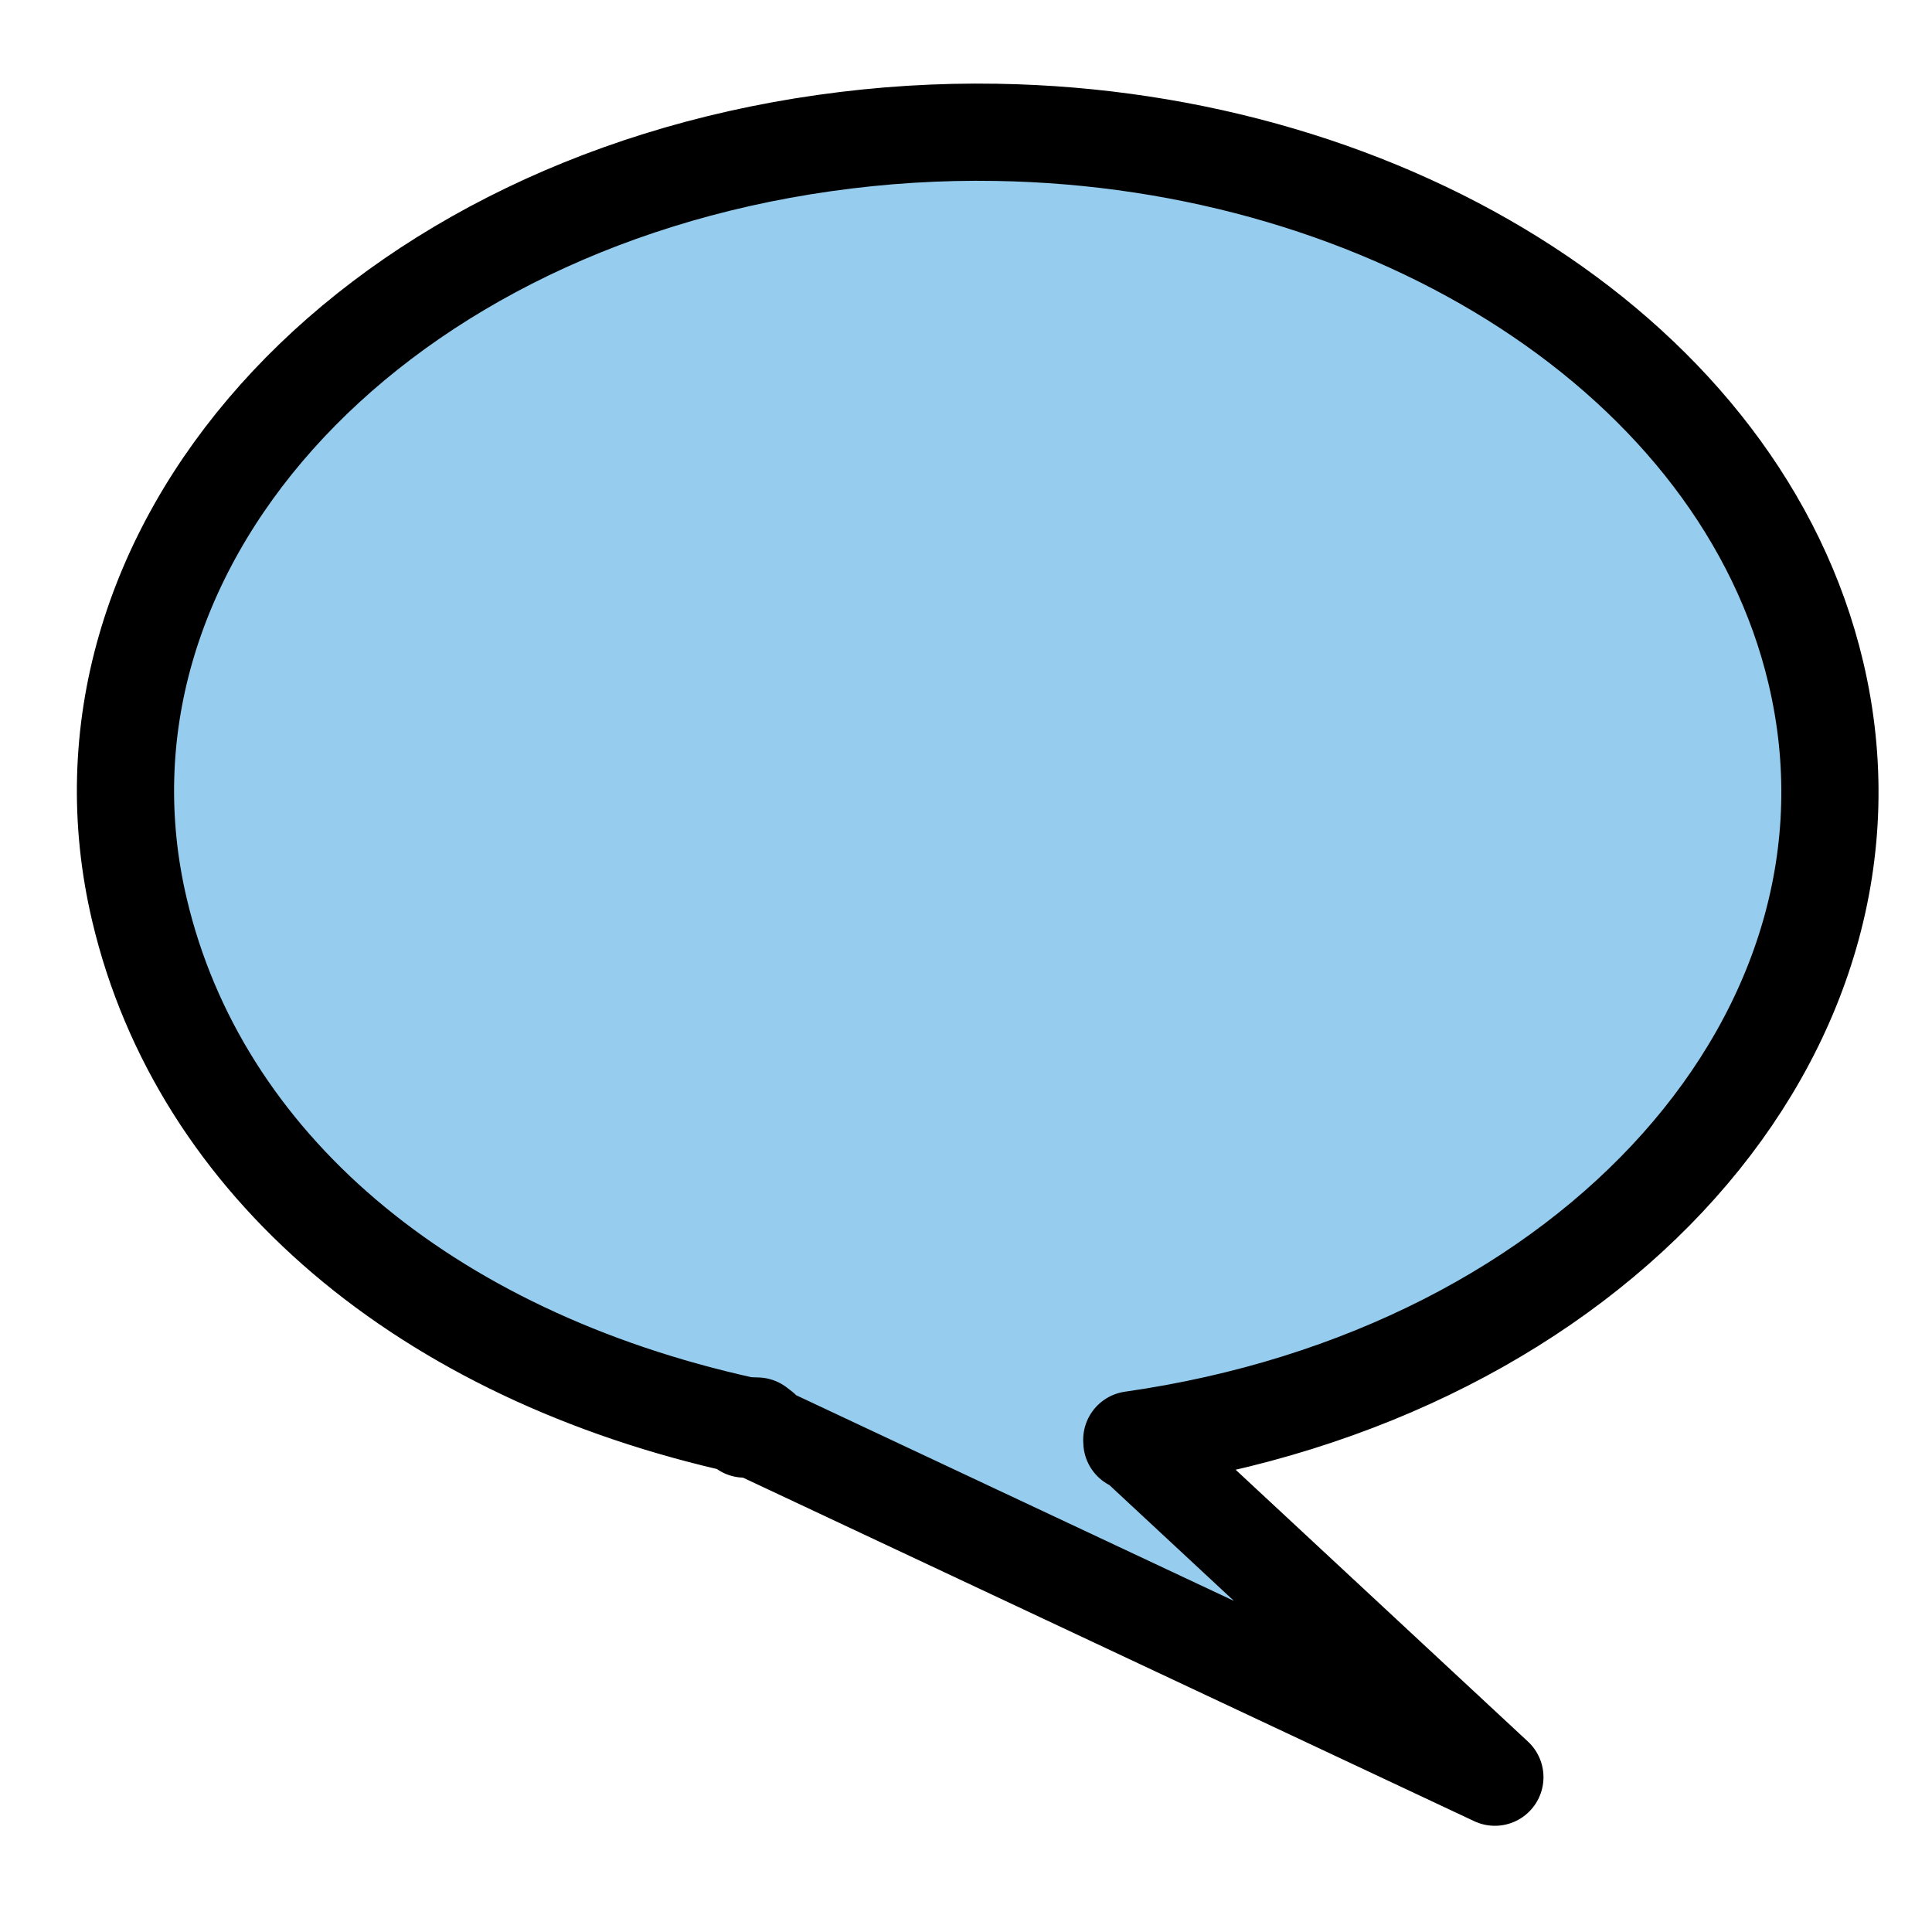
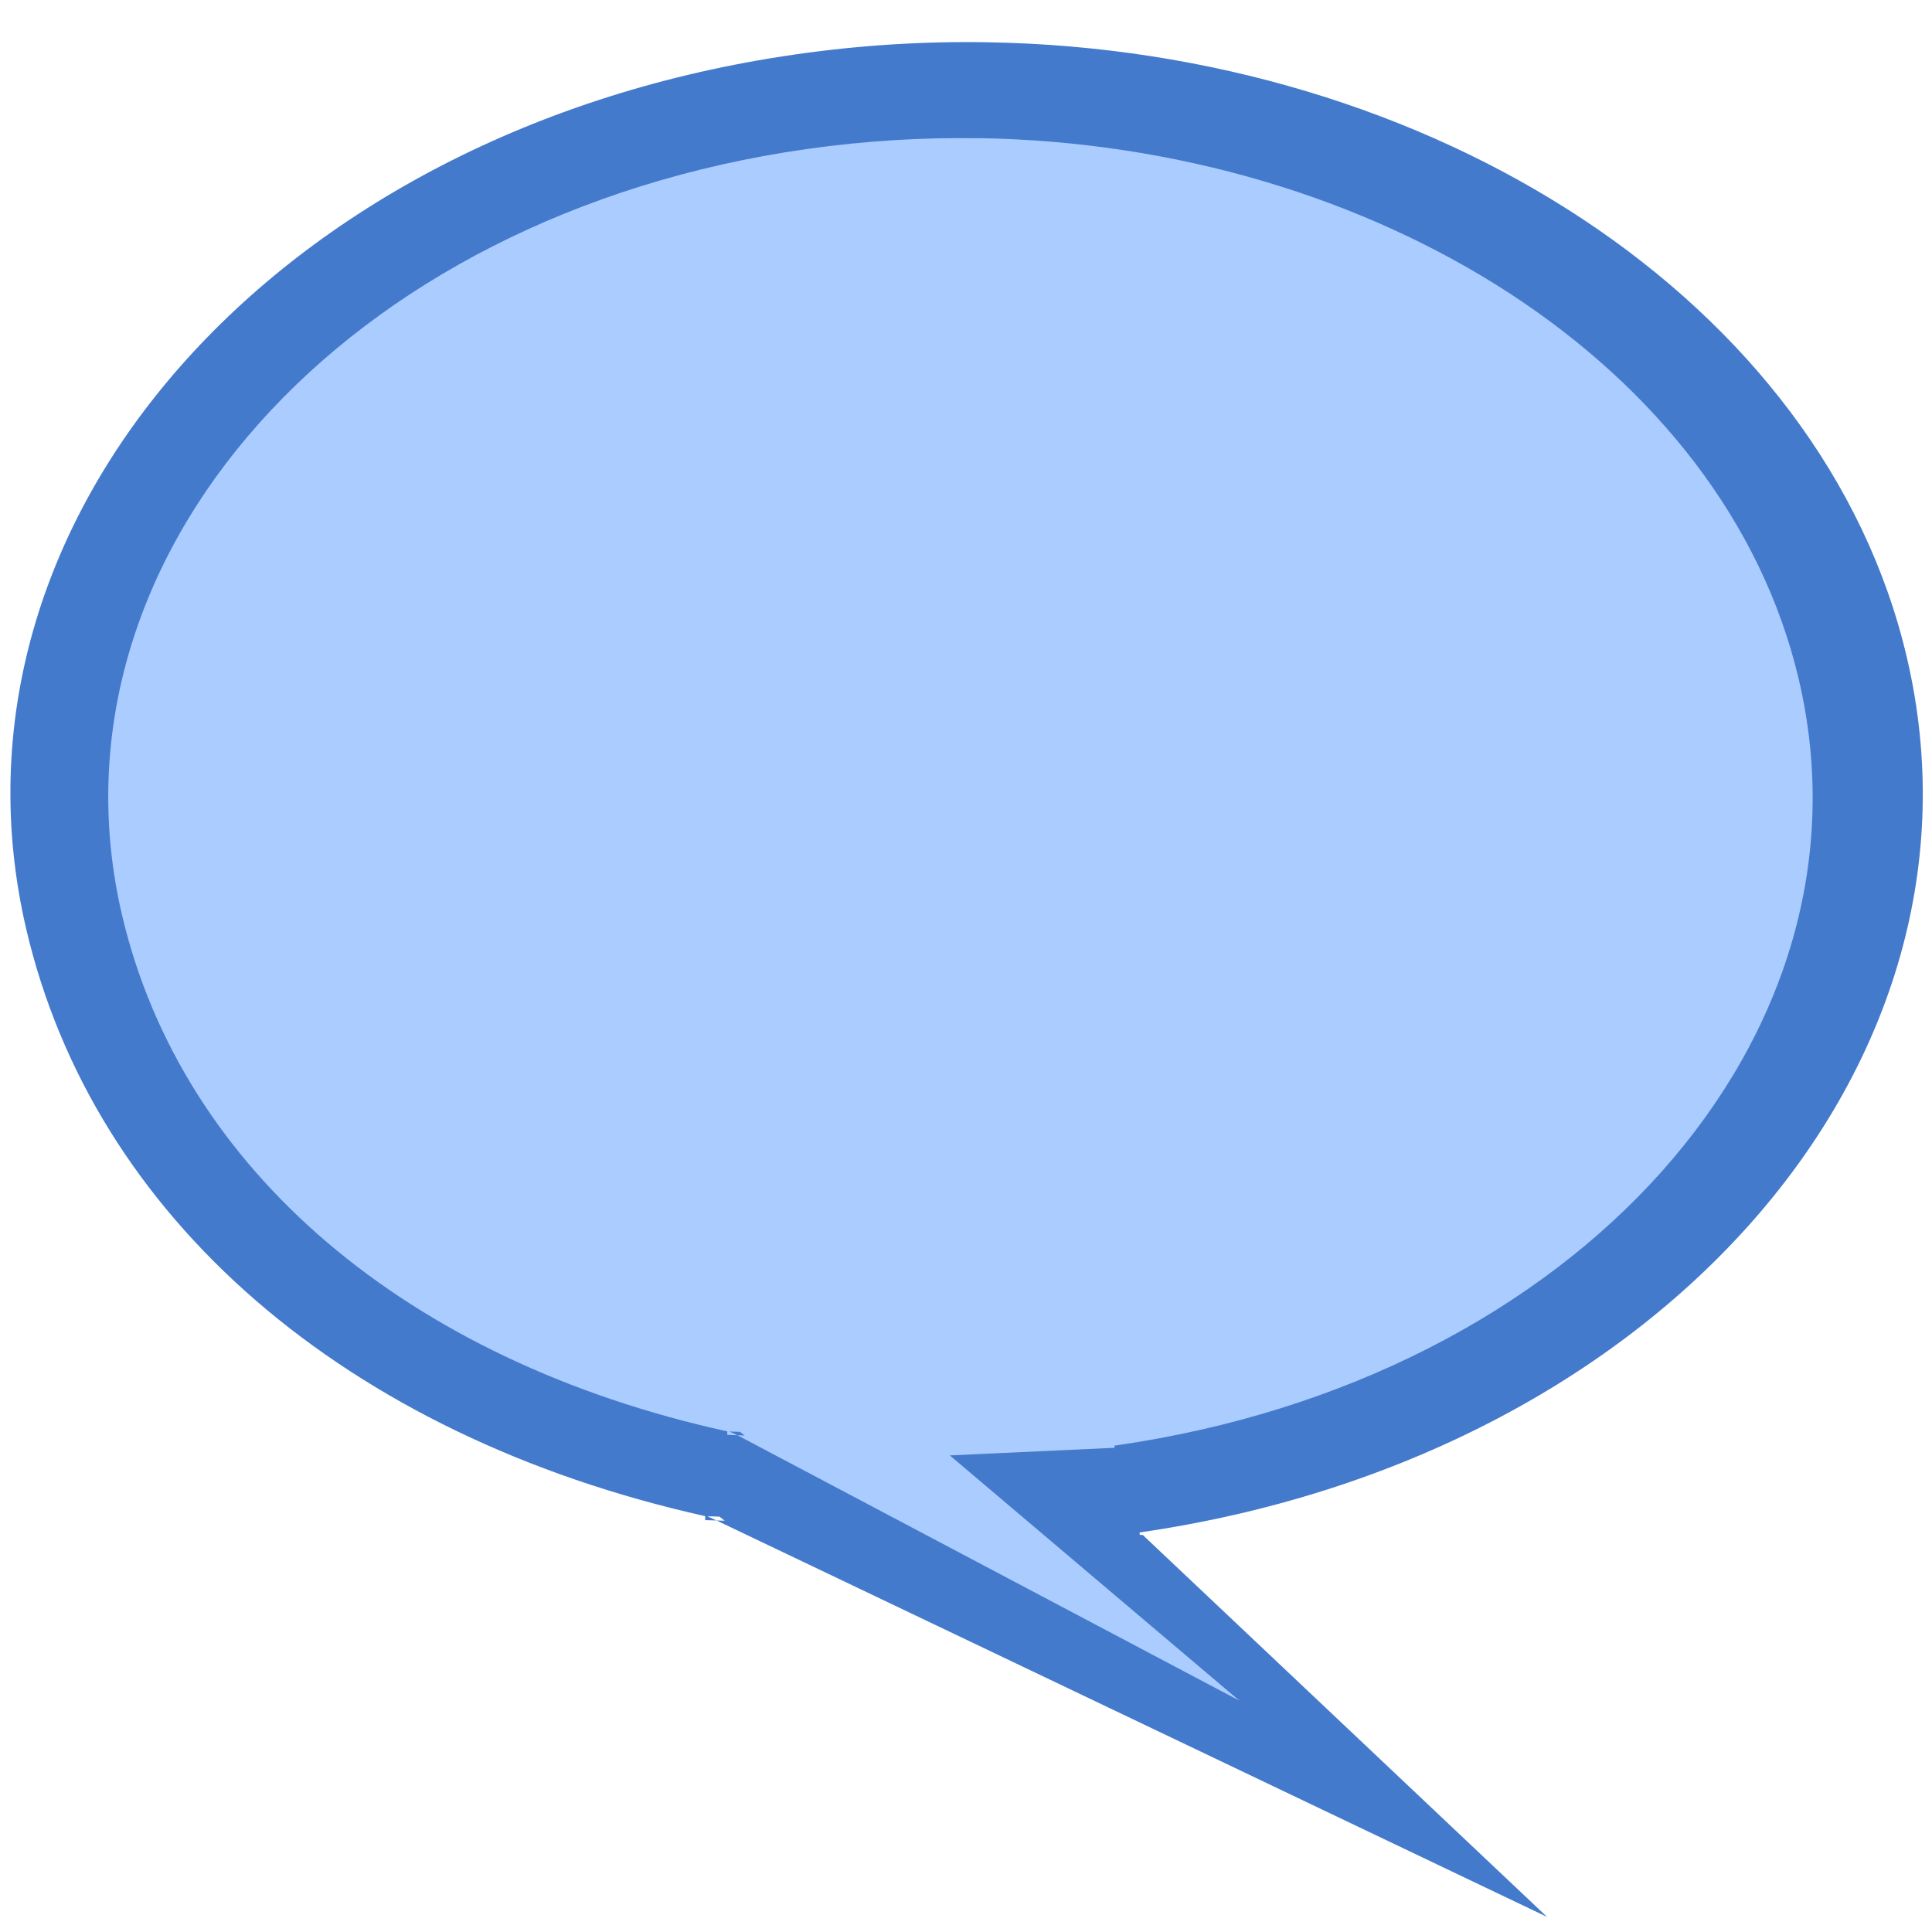
- <svg xmlns="http://www.w3.org/2000/svg" viewBox="0 0 16 16" version="1.1" id="svg989">
-   <defs id="defs993" />
-   <path style="font-size:12px;fill:#96ccee;fill-opacity:1;fill-rule:evenodd;stroke:#000000;stroke-width:0.805;stroke-linecap:round;stroke-linejoin:round;stroke-miterlimit:4;stroke-dasharray:none;stroke-opacity:1" d="m 8.249,1.096 c 3.281,0.053 6.175,1.881 6.789,4.475 0.702,2.963 -1.836,5.808 -5.665,6.353 -7.94e-4,0.005 5.76e-4,0.011 9.27e-4,0.018 l 0.022,9.26e-4 2.984,2.775 -6.13,-2.88 0.06,0.002 -0.039,-0.03 -0.088,-0.003 0.067,0.031 -0.084,-0.003 V 11.805 H 6.165 C 3.512,11.221 1.653,9.638 1.156,7.539 0.453,4.575 2.994,1.728 6.826,1.185 c 0.479,-0.068 0.955,-0.097 1.424,-0.089 z" id="path2391" />
+ <svg xmlns="http://www.w3.org/2000/svg" xml:space="preserve" viewBox="0 0 16 16" version="1.1" id="svg843">
+   <defs id="defs847" />
+   <path style="font-size:12px;fill:#447acc;fill-opacity:1;fill-rule:evenodd;stroke:none;stroke-width:0.911;stroke-linecap:round;stroke-linejoin:round;stroke-miterlimit:4;stroke-dasharray:none;stroke-opacity:1" d="m 8.176,0.35 c 3.681,0.06 6.928,2.144 7.617,5.1 0.787,3.377 -2.059,6.62 -6.355,7.241 -8.909e-4,0.005 6.467e-4,0.013 0.001,0.02 l 0.025,0.001 3.348,3.163 -6.878,-3.283 0.068,0.002 -0.044,-0.034 -0.099,-0.003 0.075,0.035 -0.094,-0.003 v -0.033 h -0.001 C 2.861,11.89 0.775,10.085 0.217,7.693 -0.571,4.315 2.28,1.071 6.579,0.452 7.116,0.374 7.65,0.341 8.176,0.35 Z" id="path2391" />
+   <path style="font-size:12px;fill:#aaccff;fill-opacity:1;fill-rule:evenodd;stroke:none;stroke-width:0.805;stroke-linecap:round;stroke-linejoin:round;stroke-miterlimit:4;stroke-dasharray:none;stroke-opacity:1" d="m 8.106,1.144 c 3.281,0.053 6.175,1.881 6.789,4.475 0.702,2.963 -1.836,5.808 -5.665,6.353 -7.94e-4,0.005 5.76e-4,0.011 9.27e-4,0.018 l -1.365,0.063 2.398,2.031 -4.157,-2.198 0.06,0.002 -0.039,-0.03 -0.088,-0.003 0.067,0.031 -0.084,-0.003 v -0.029 h -9.26e-4 c -2.653,-0.584 -4.512,-2.168 -5.009,-4.266 -0.702,-2.964 1.838,-5.811 5.67,-6.354 0.479,-0.068 0.955,-0.097 1.424,-0.089 z" id="path2391-4" />
</svg>
